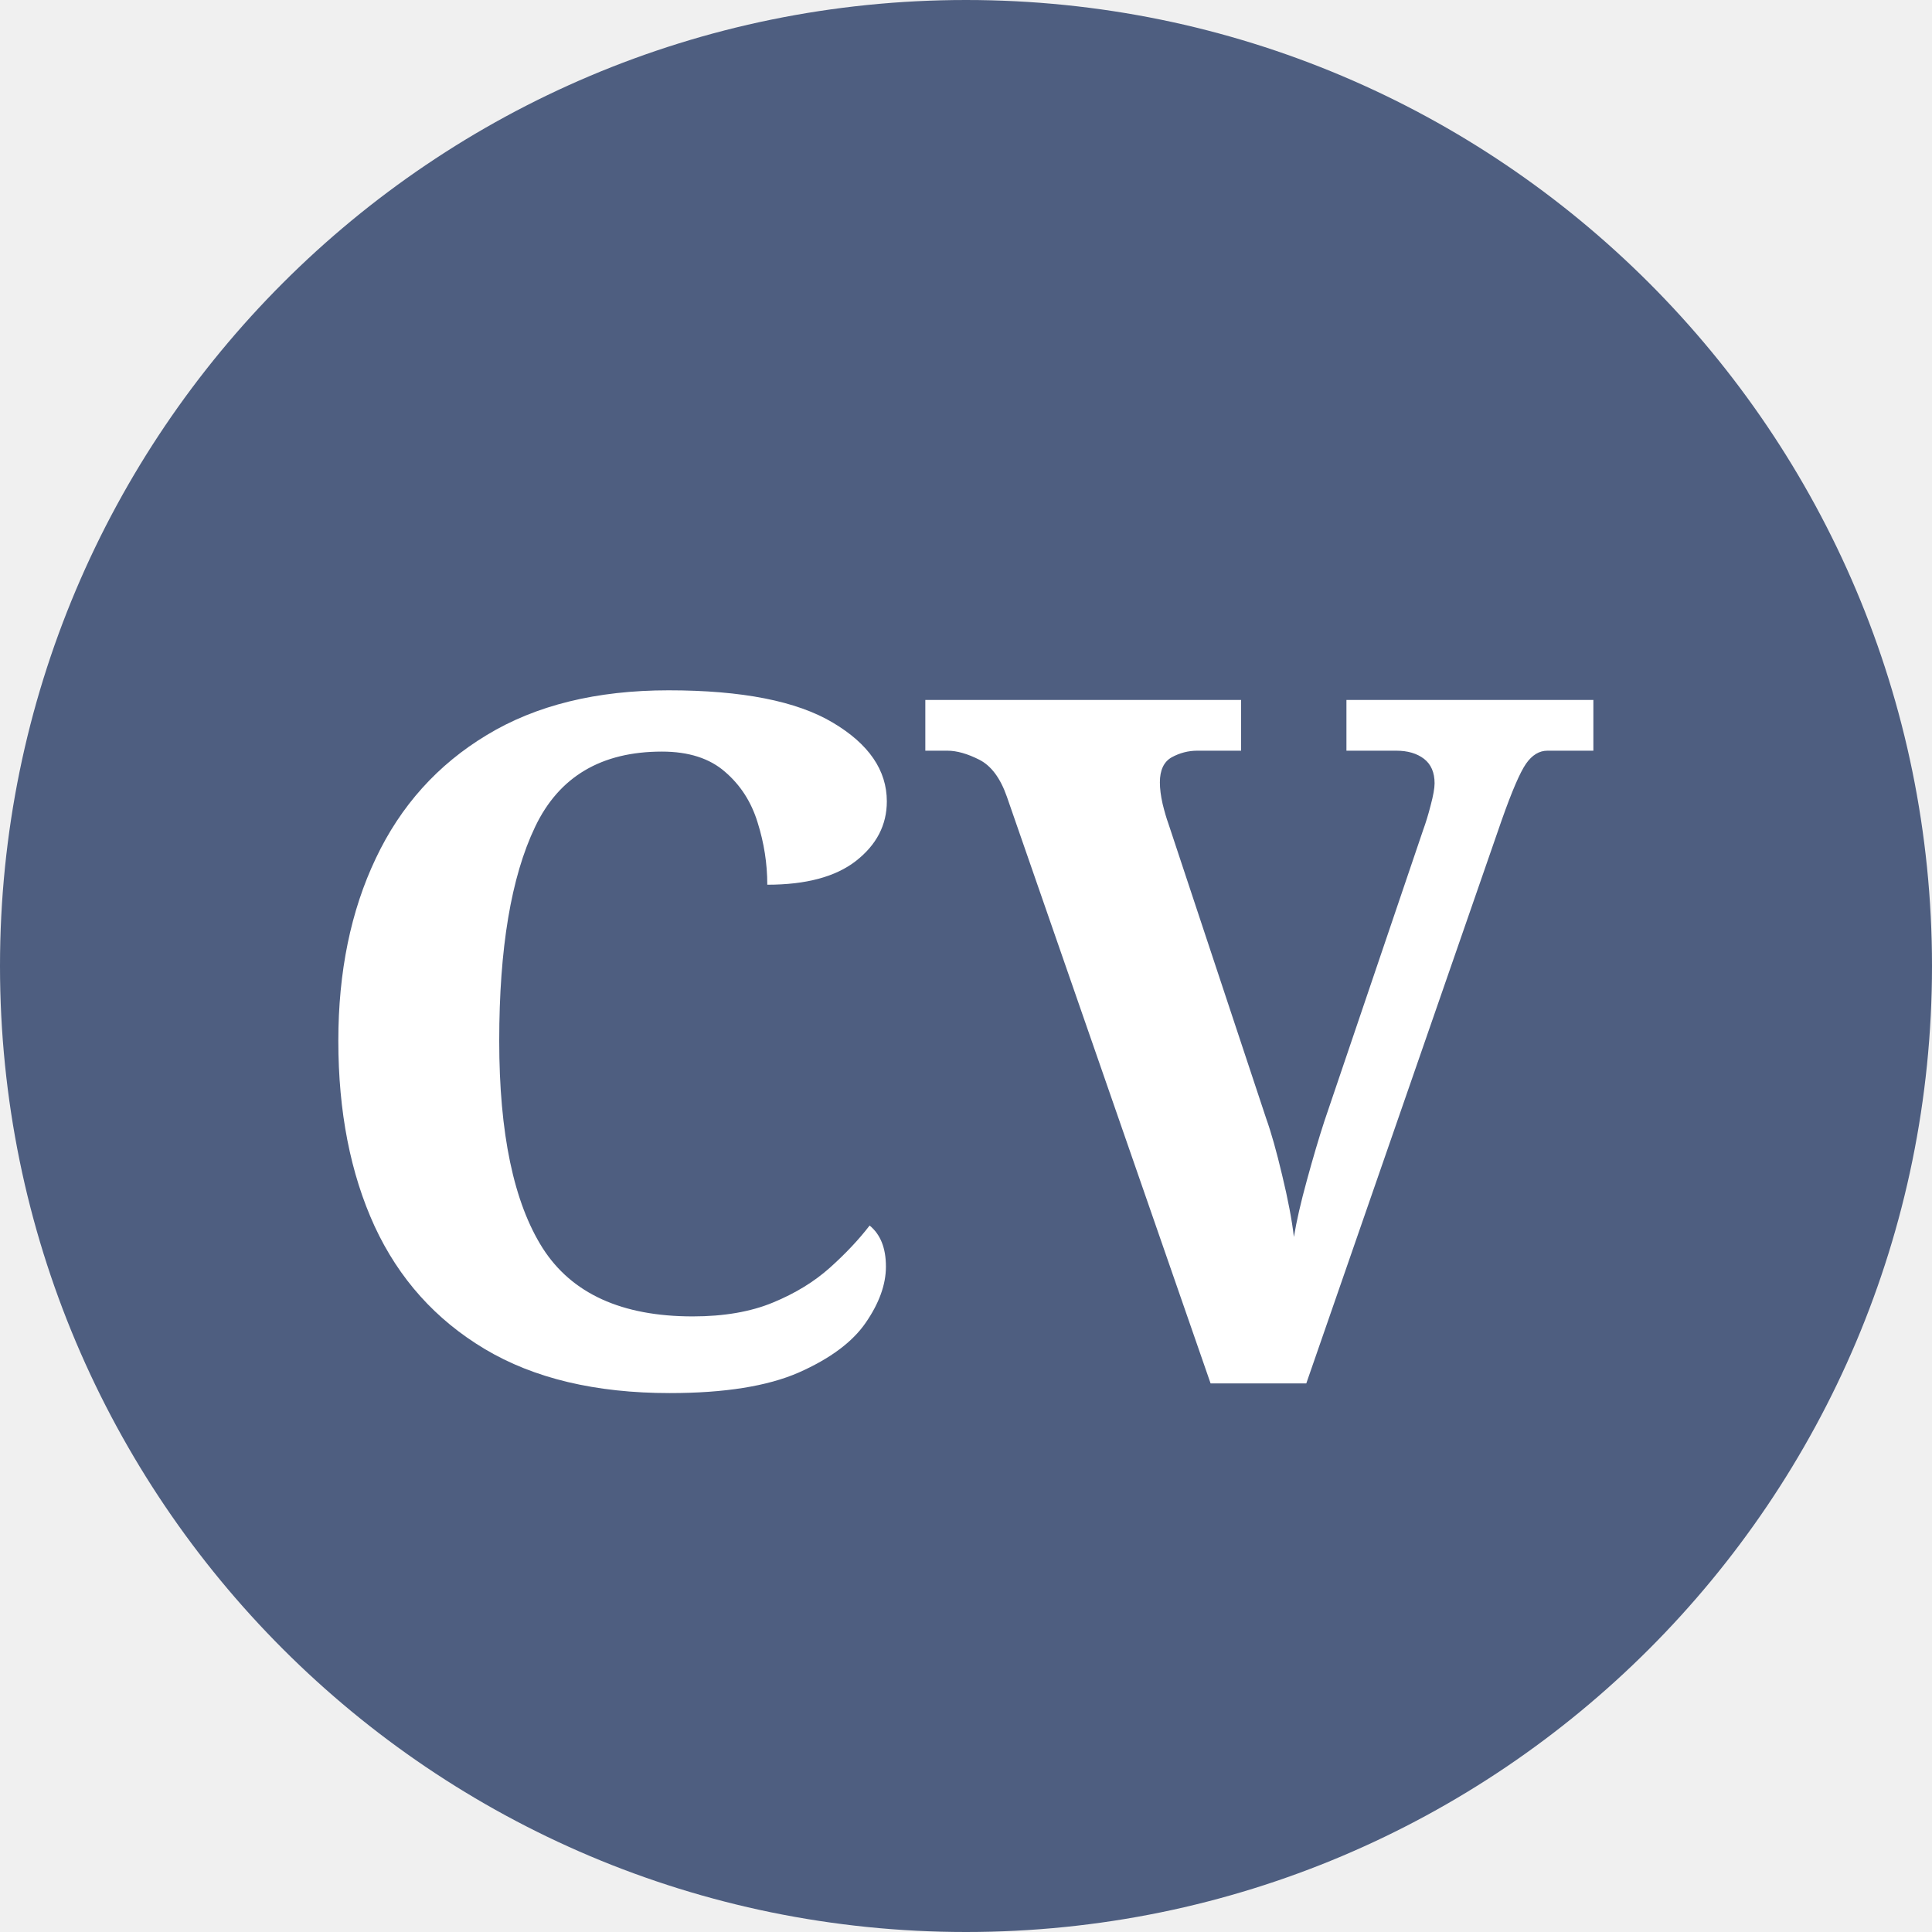
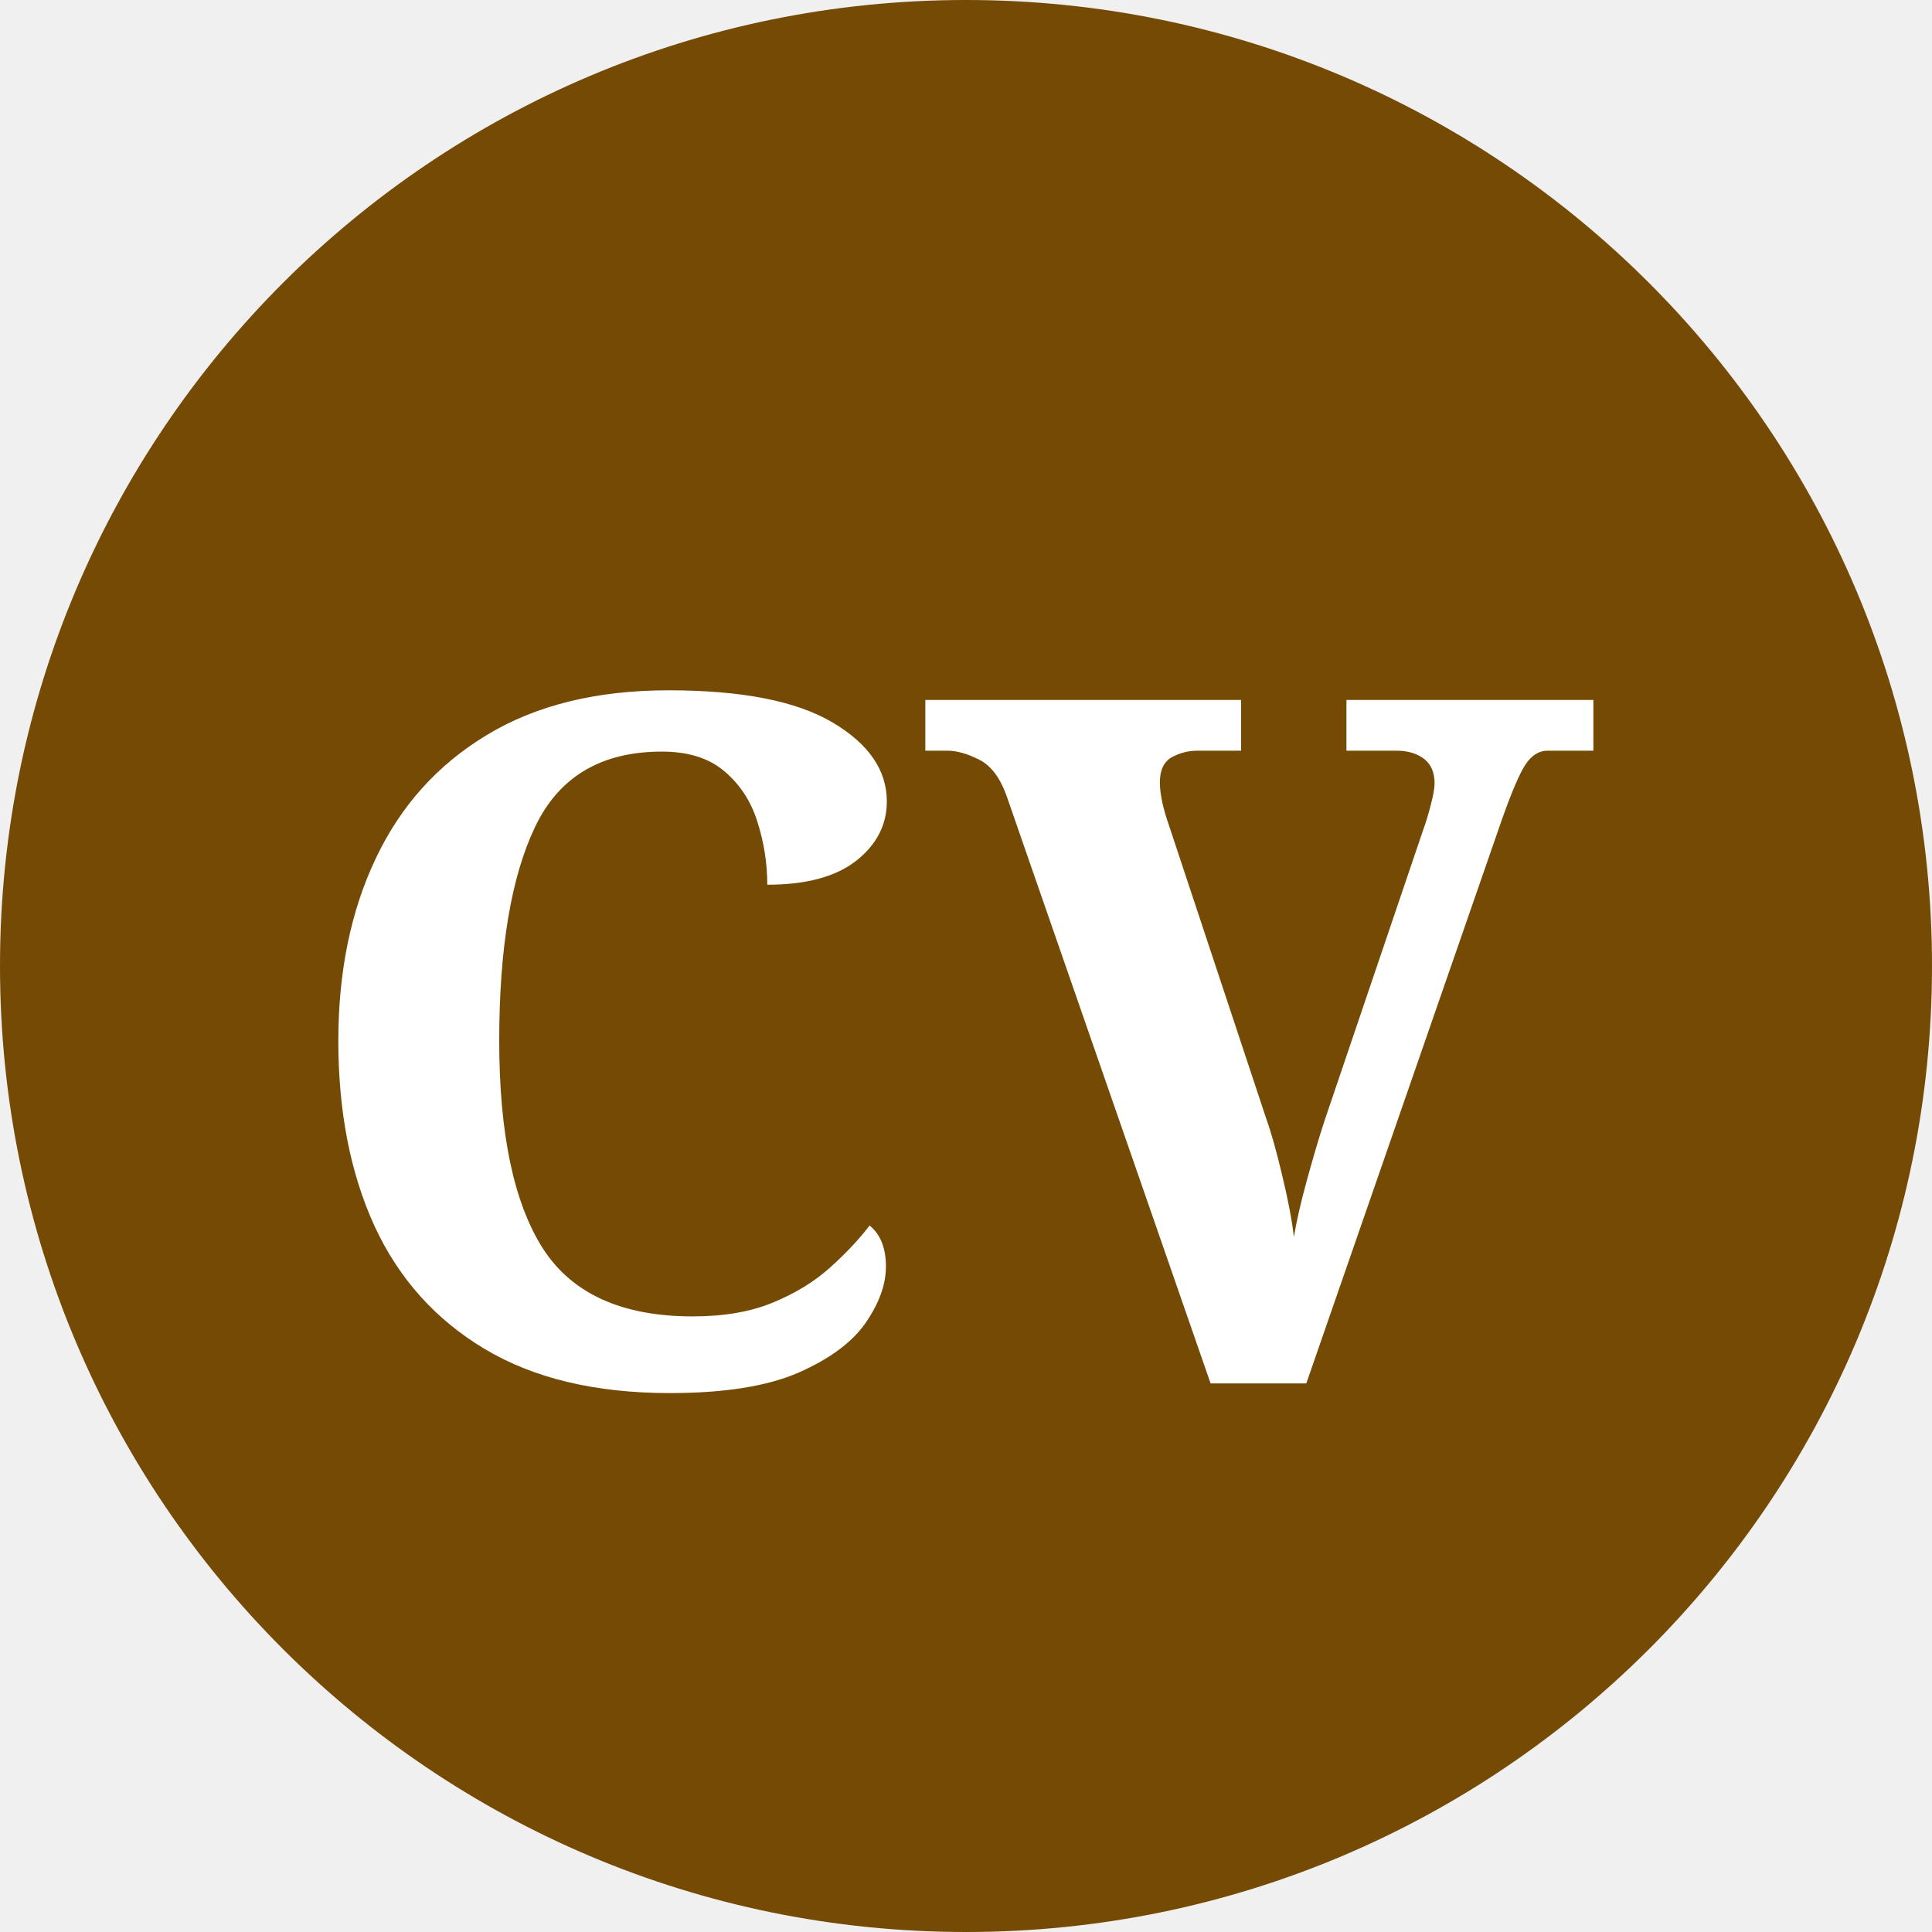
<svg xmlns="http://www.w3.org/2000/svg" version="1.1" viewBox="0 0 100 100">
-   <circle cx="50" cy="50" r="50" fill="#4e5e80" stroke-width="1.042" />
+   <circle cx="50" cy="50" r="50" fill="#754a05" stroke-width="1.042" />
  <text x="48.637" y="54.41" dominant-baseline="middle" fill="#ffffff" font-family="serif" font-size="49.553px" font-weight="bold" stroke-width="1.239" text-anchor="middle">CV</text>
</svg>
